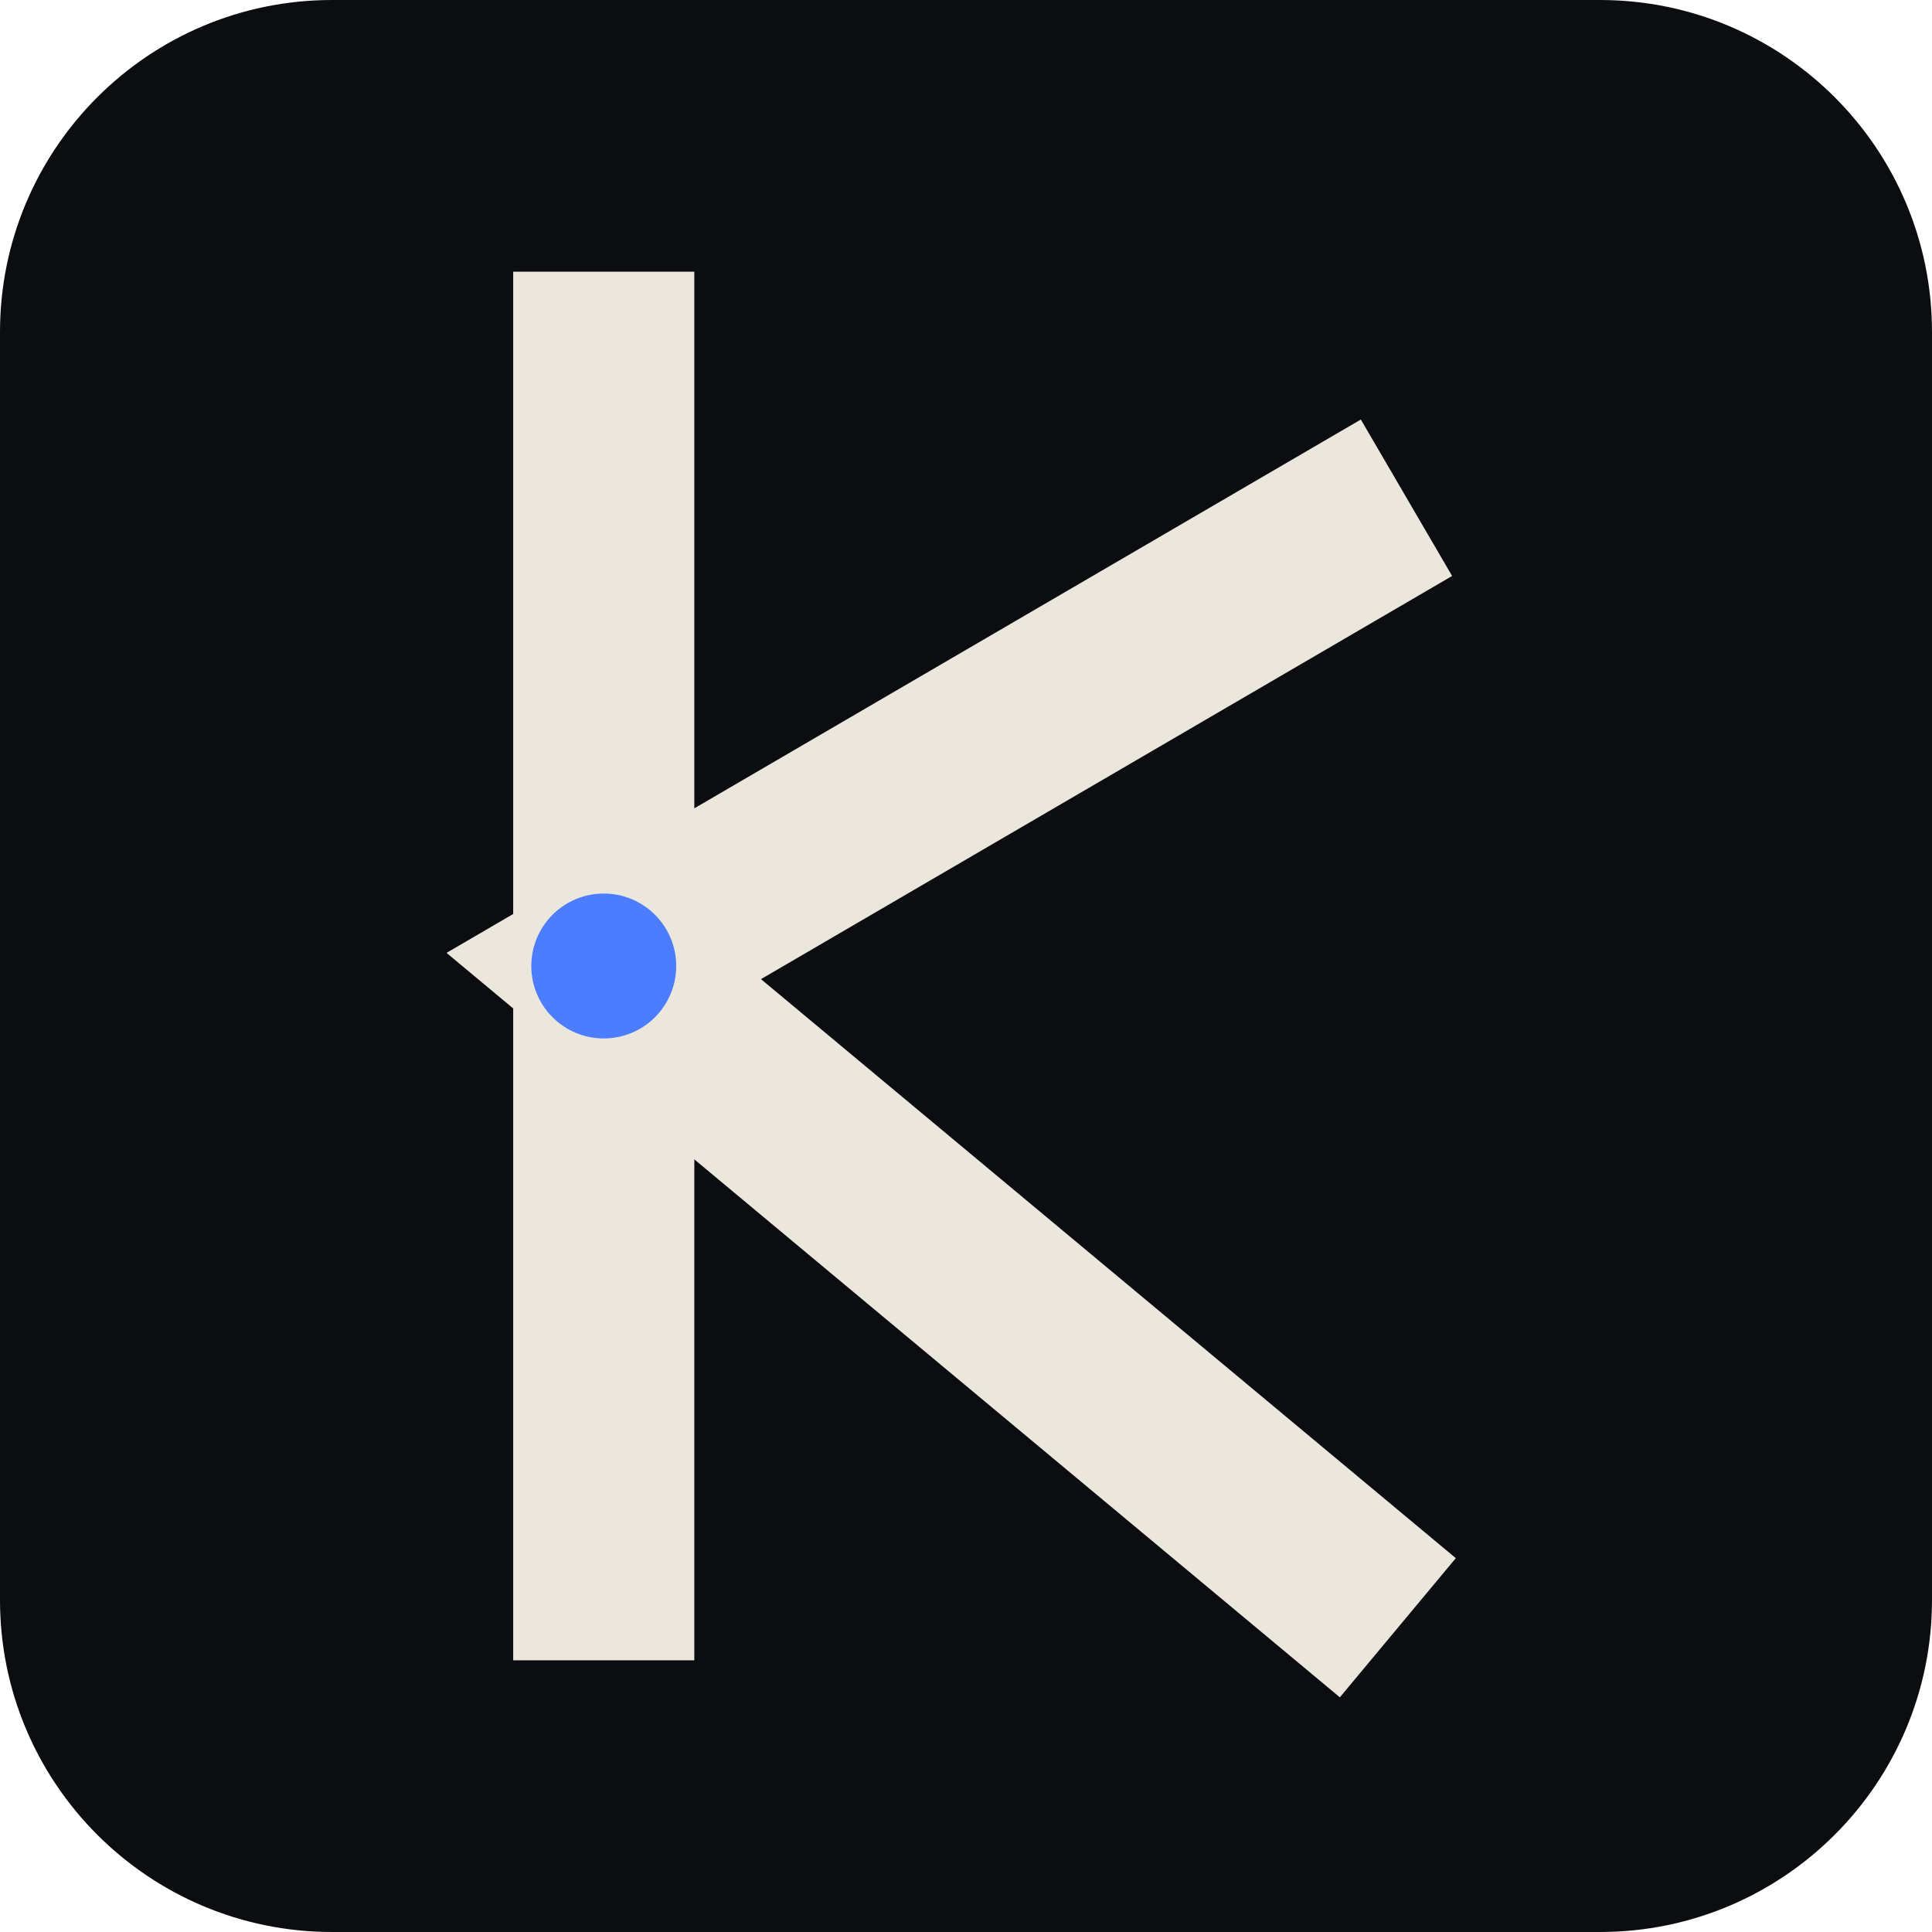
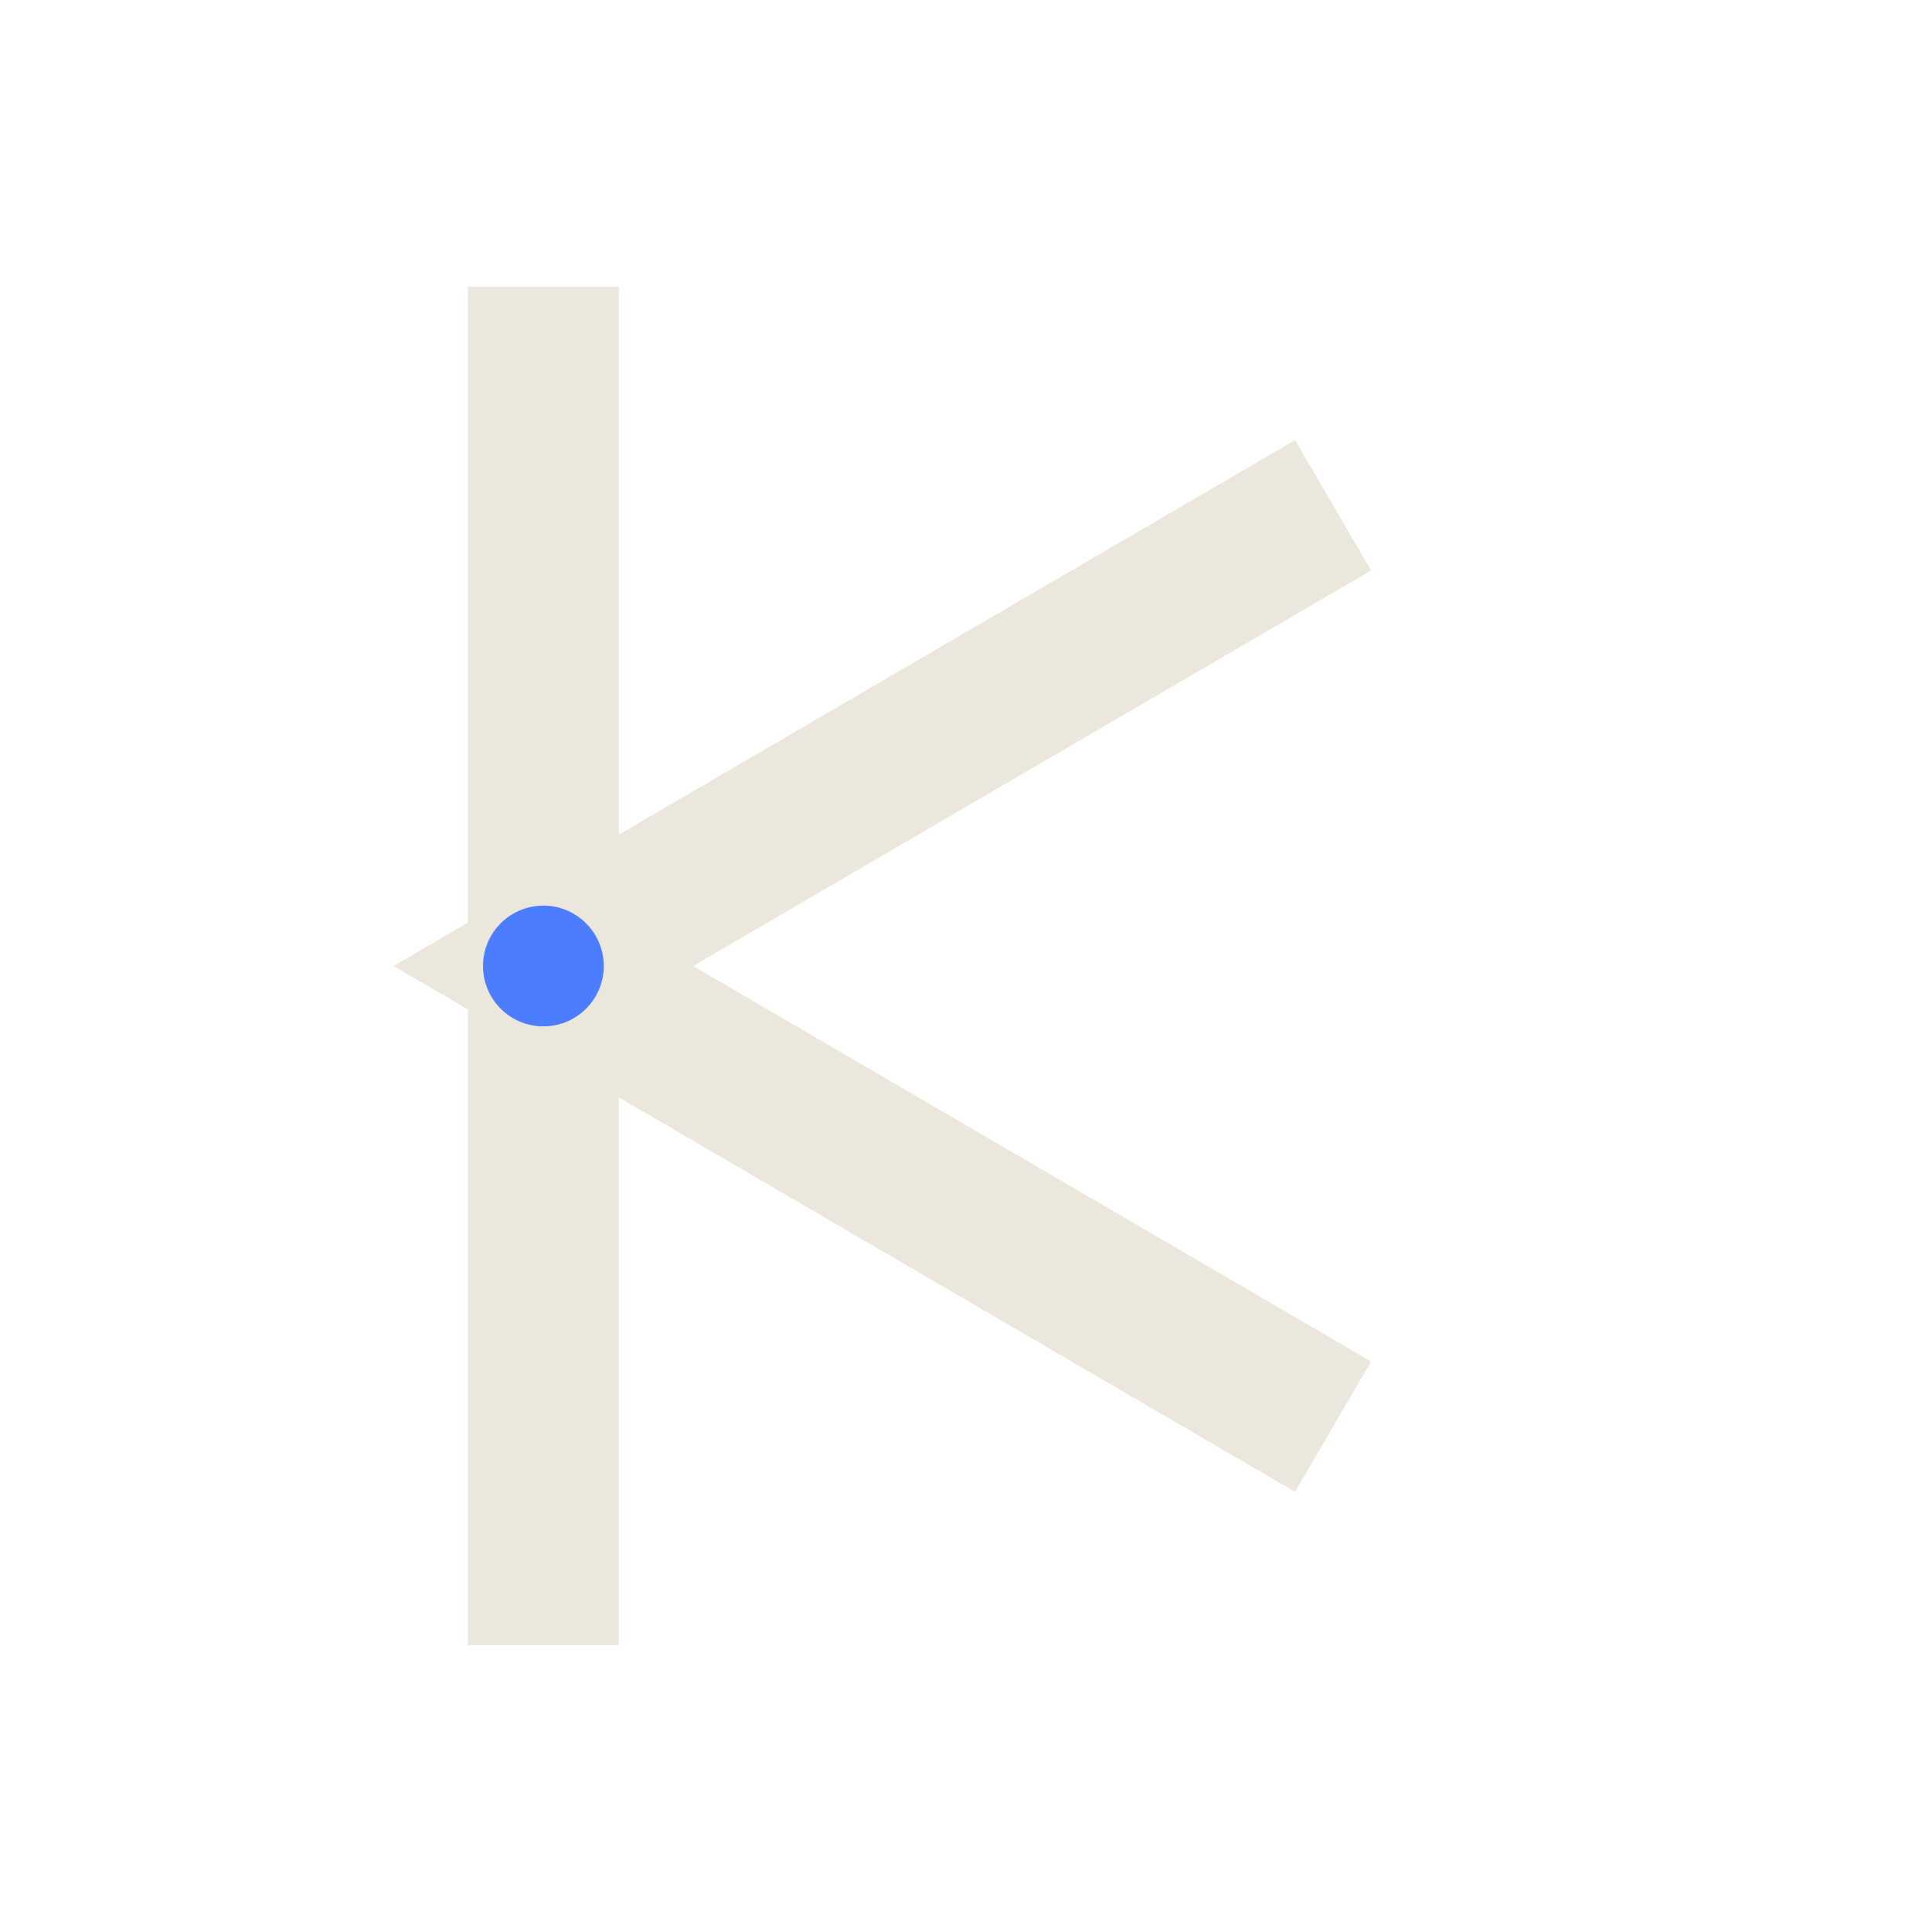
<svg xmlns="http://www.w3.org/2000/svg" viewBox="0 0 64 64" role="img" aria-label="kolm">
-   <rect width="64" height="64" rx="11" fill="#0b0d10" />
-   <g fill="none" stroke="#ece7dc" stroke-width="6" stroke-linecap="square" stroke-linejoin="miter">
-     <path d="M20 12 L20 52" />
-     <path d="M44 18 L20 32 L44 52" />
+   <g fill="none" stroke="#ece7dc" stroke-width="5" stroke-linecap="square" stroke-linejoin="miter">
+     <path d="M18 12 L18 52" />
+     <path d="M42 18 L18 32 L42 46" />
  </g>
-   <circle cx="20" cy="32" r="2.4" fill="#4c7dff" />
+   <circle cx="18" cy="32" r="2" fill="#4c7dff" />
</svg>
